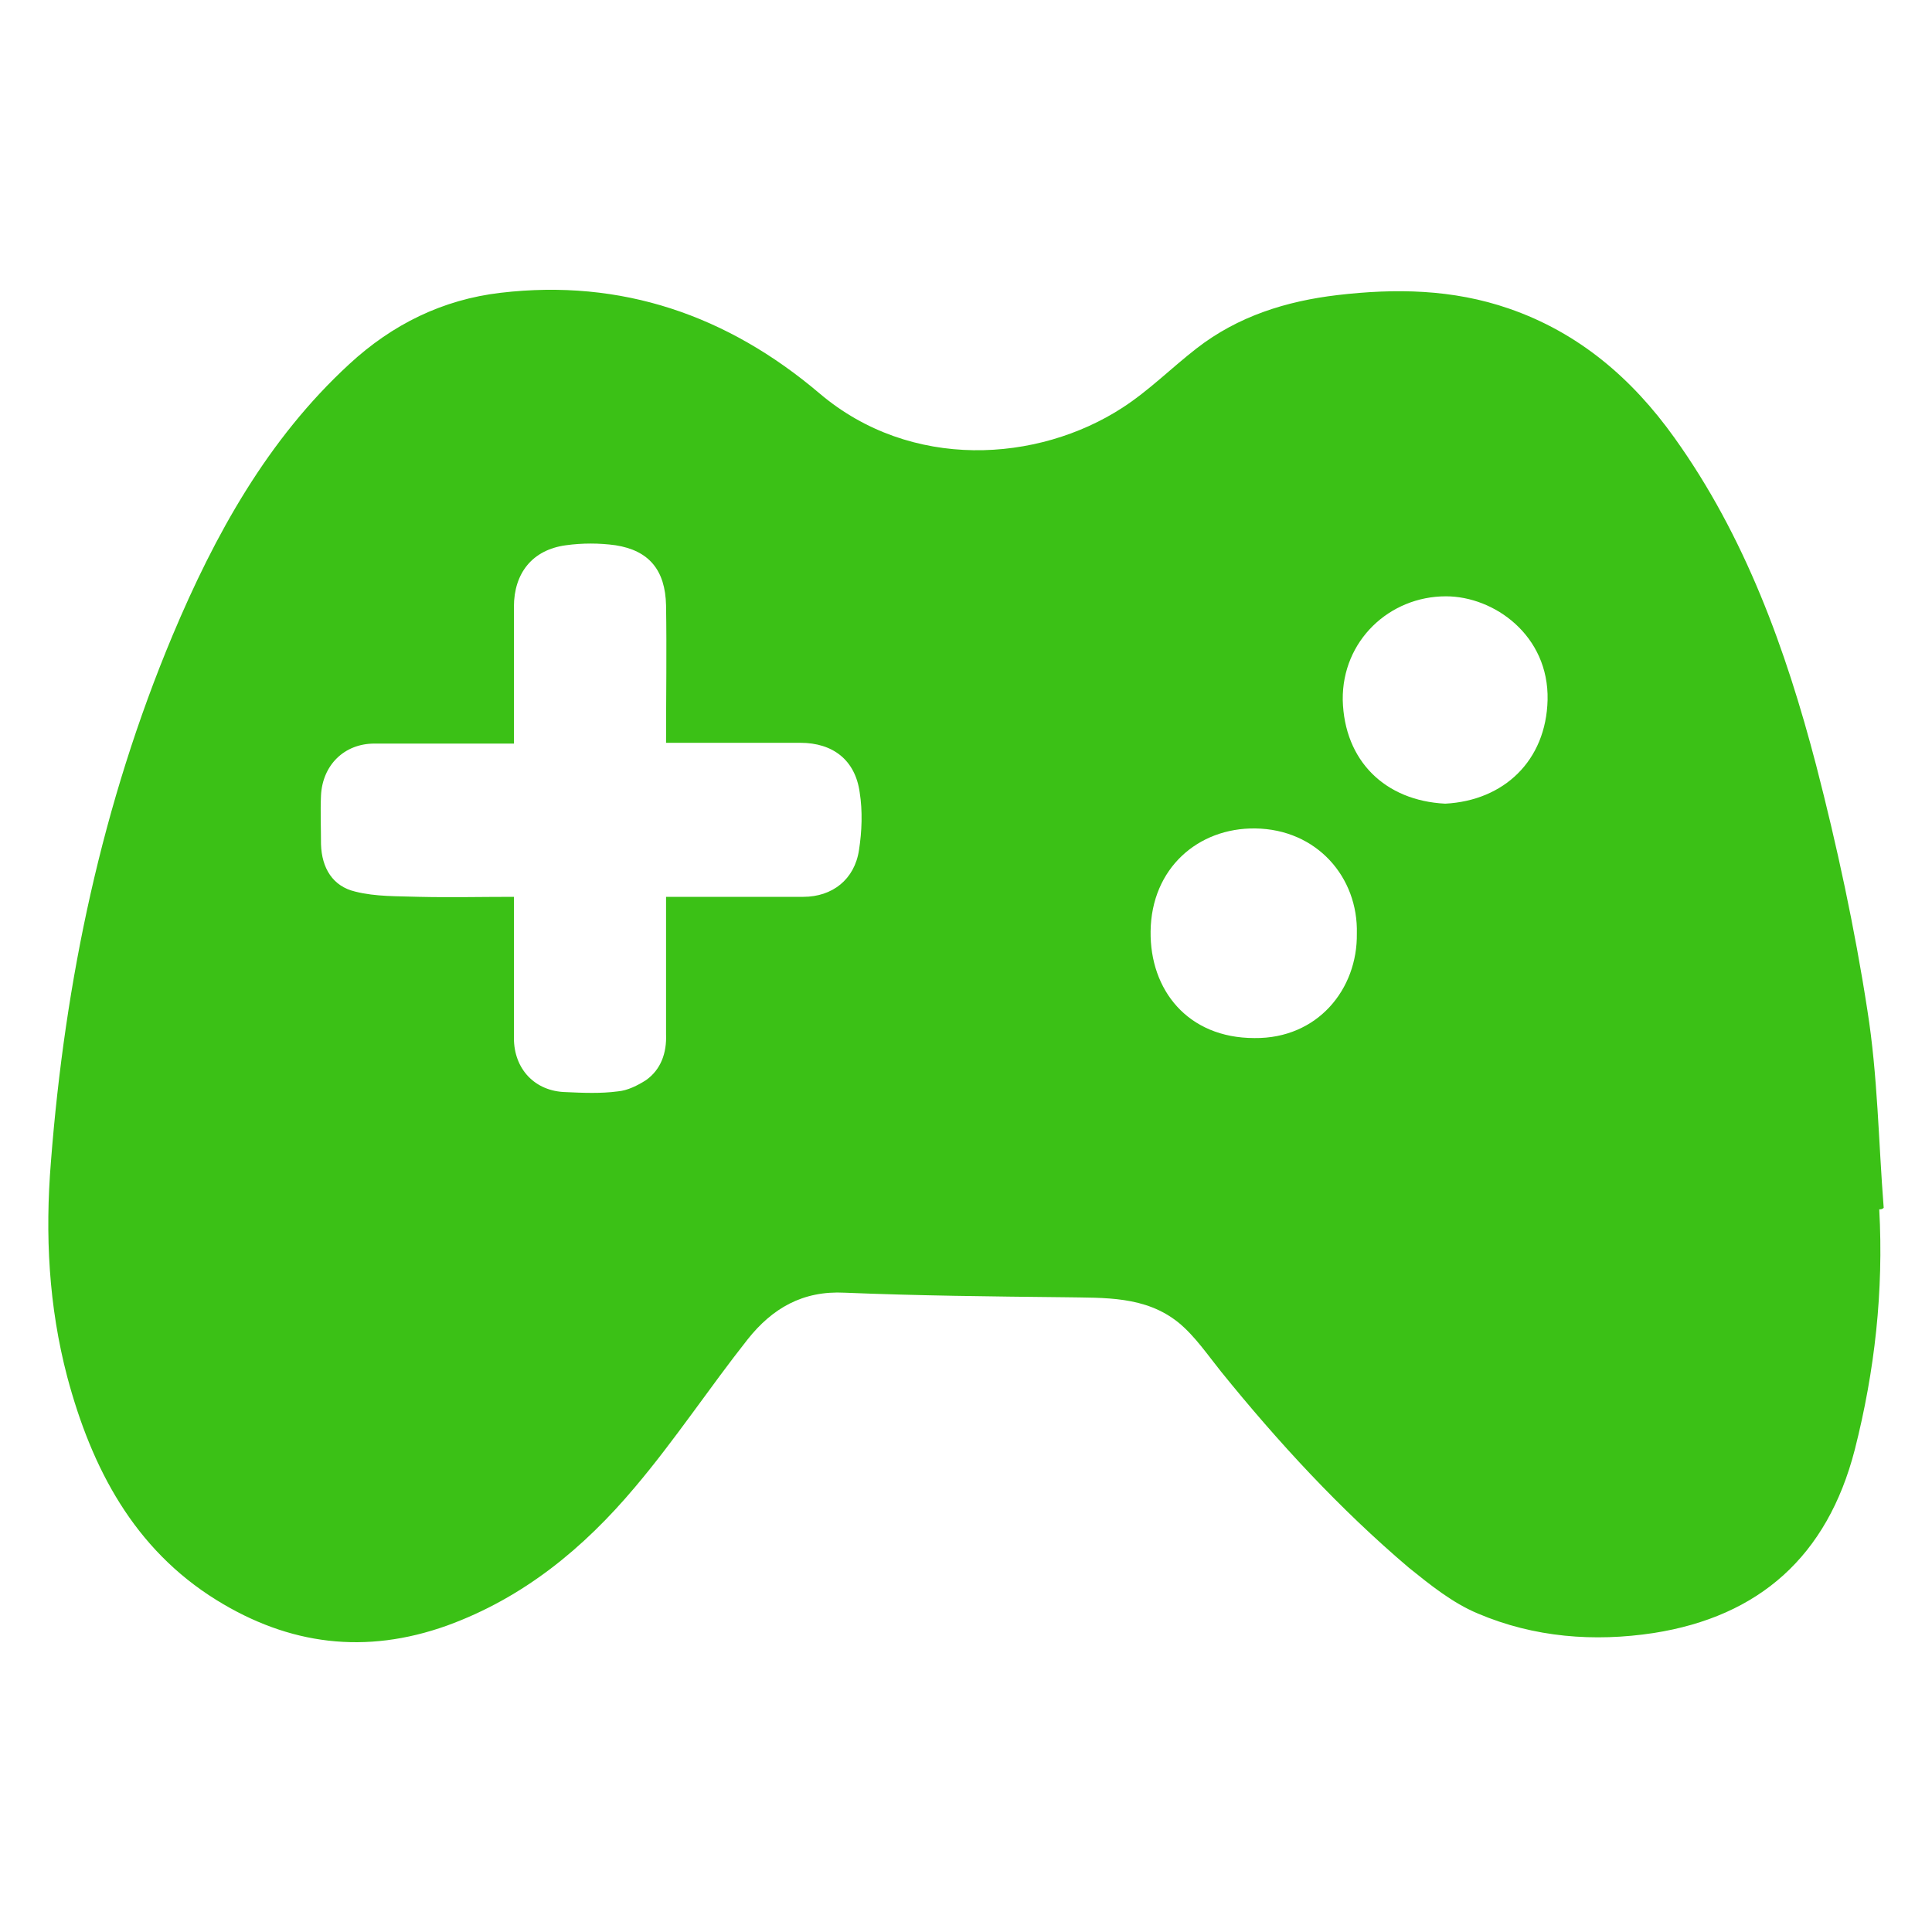
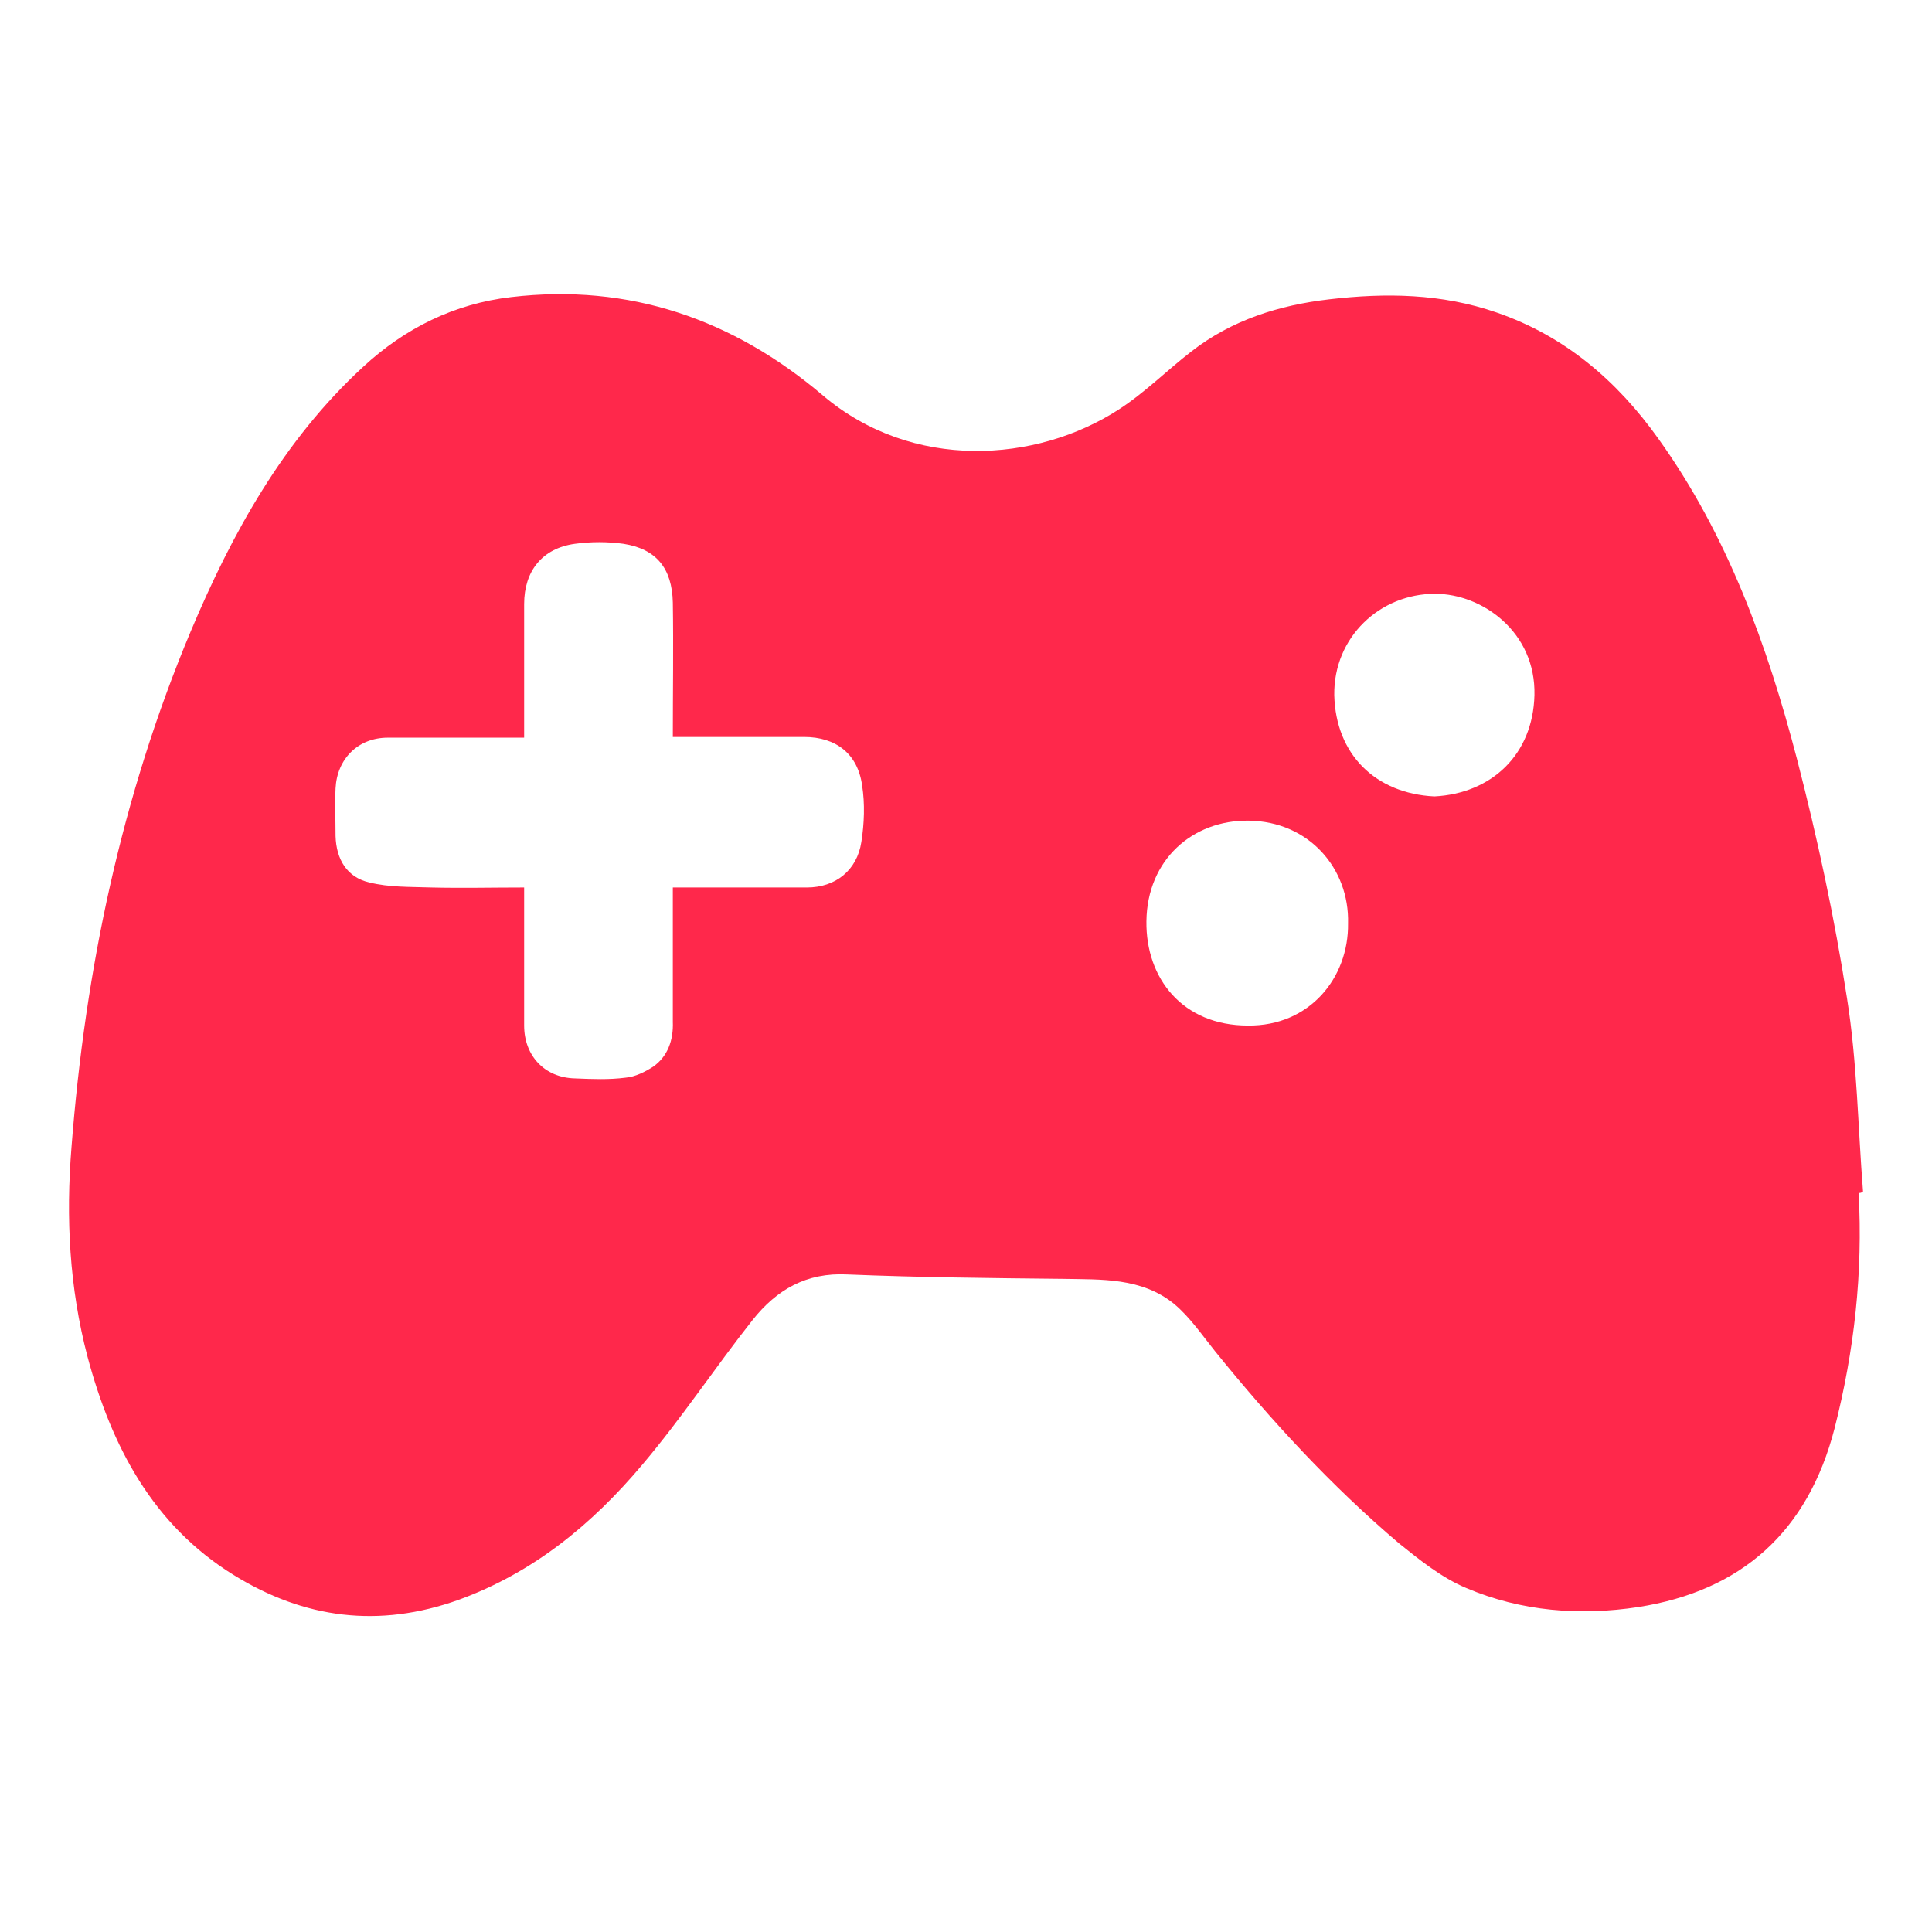
- <svg xmlns="http://www.w3.org/2000/svg" width="40" height="40" viewBox="0 0 40 40" fill="none">
-   <path d="M38.908 25.038C39 26.733 38.816 28.382 38.401 30.015C37.832 32.224 36.419 33.468 34.237 33.81C33.008 33.997 31.764 33.903 30.597 33.406C30.074 33.188 29.613 32.815 29.168 32.457C27.739 31.244 26.464 29.86 25.281 28.398C25.005 28.055 24.743 27.666 24.405 27.387C23.714 26.826 22.869 26.873 22.04 26.858C20.519 26.842 18.998 26.826 17.492 26.764C16.616 26.718 15.987 27.091 15.48 27.729C14.681 28.74 13.974 29.813 13.144 30.793C12.084 32.053 10.84 33.079 9.258 33.655C7.568 34.261 5.985 34.059 4.48 33.126C2.775 32.068 1.899 30.404 1.392 28.506C1.008 27.044 0.931 25.567 1.054 24.058C1.346 20.294 2.114 16.639 3.573 13.155C4.449 11.071 5.54 9.095 7.23 7.54C8.121 6.716 9.165 6.202 10.364 6.062C12.868 5.767 15.065 6.529 16.97 8.147C18.859 9.749 21.486 9.578 23.238 8.442C23.791 8.084 24.252 7.618 24.774 7.213C25.634 6.545 26.633 6.234 27.693 6.109C28.891 5.969 30.074 5.985 31.242 6.389C32.686 6.887 33.792 7.836 34.668 9.064C36.127 11.102 36.972 13.435 37.602 15.846C38.032 17.51 38.401 19.221 38.662 20.916C38.877 22.269 38.892 23.638 39 25.007C38.969 25.038 38.938 25.038 38.908 25.038ZM10.64 15.395C9.642 15.395 8.705 15.395 7.752 15.395C7.122 15.395 6.677 15.846 6.646 16.468C6.631 16.81 6.646 17.137 6.646 17.479C6.661 17.977 6.892 18.35 7.353 18.459C7.783 18.568 8.228 18.552 8.674 18.568C9.319 18.583 9.964 18.568 10.64 18.568C10.64 19.579 10.64 20.543 10.64 21.492C10.64 22.129 11.07 22.596 11.716 22.611C12.069 22.627 12.438 22.643 12.791 22.596C12.991 22.58 13.206 22.471 13.375 22.363C13.682 22.145 13.805 21.803 13.79 21.414C13.79 20.465 13.79 19.532 13.79 18.568C14.773 18.568 15.71 18.568 16.632 18.568C17.231 18.568 17.692 18.21 17.784 17.603C17.845 17.214 17.861 16.794 17.799 16.406C17.707 15.737 17.246 15.379 16.57 15.379C16.002 15.379 15.449 15.379 14.88 15.379C14.527 15.379 14.174 15.379 13.79 15.379C13.79 14.399 13.805 13.466 13.79 12.533C13.774 11.802 13.436 11.397 12.745 11.289C12.407 11.242 12.054 11.242 11.716 11.289C11.024 11.382 10.64 11.864 10.64 12.564C10.64 13.513 10.64 14.43 10.64 15.395ZM28.092 19.33C28.123 18.163 27.263 17.168 25.988 17.152C24.805 17.137 23.837 17.977 23.822 19.283C23.806 20.496 24.59 21.492 25.972 21.492C27.278 21.507 28.108 20.481 28.092 19.33ZM29.921 16.639C31.134 16.577 32.01 15.752 32.041 14.492C32.071 13.155 30.934 12.346 29.936 12.346C28.768 12.346 27.785 13.264 27.8 14.492C27.831 15.752 28.676 16.577 29.921 16.639Z" fill="#3BC116" />
+ <svg xmlns="http://www.w3.org/2000/svg" width="44" height="44" viewBox="0 0 44 44" fill="none">
+   <path d="M42.329 27.169C42.429 28.991 42.23 30.764 41.784 32.52C41.173 34.895 39.654 36.232 37.308 36.6C35.987 36.801 34.649 36.701 33.393 36.166C32.832 35.931 32.336 35.53 31.857 35.145C30.321 33.841 28.95 32.353 27.678 30.781C27.381 30.413 27.1 29.995 26.737 29.694C25.993 29.092 25.085 29.142 24.193 29.125C22.558 29.108 20.922 29.092 19.303 29.025C18.362 28.975 17.685 29.376 17.14 30.062C16.281 31.149 15.521 32.303 14.629 33.356C13.489 34.711 12.151 35.814 10.45 36.433C8.633 37.085 6.932 36.868 5.313 35.864C3.479 34.727 2.538 32.938 1.993 30.898C1.58 29.326 1.497 27.737 1.629 26.115C1.943 22.068 2.769 18.138 4.338 14.392C5.28 12.151 6.453 10.027 8.27 8.355C9.228 7.469 10.351 6.917 11.639 6.766C14.332 6.449 16.694 7.268 18.742 9.007C20.774 10.73 23.598 10.546 25.481 9.325C26.076 8.94 26.571 8.439 27.133 8.004C28.058 7.285 29.132 6.95 30.271 6.817C31.56 6.666 32.832 6.683 34.087 7.118C35.64 7.653 36.829 8.673 37.77 9.994C39.34 12.185 40.248 14.693 40.925 17.285C41.388 19.075 41.784 20.914 42.065 22.737C42.296 24.192 42.313 25.663 42.429 27.135C42.395 27.169 42.362 27.169 42.329 27.169ZM11.937 16.8C10.863 16.8 9.855 16.8 8.831 16.8C8.154 16.8 7.675 17.285 7.642 17.954C7.625 18.322 7.642 18.673 7.642 19.041C7.658 19.576 7.906 19.978 8.402 20.095C8.864 20.212 9.343 20.195 9.822 20.212C10.516 20.229 11.21 20.212 11.937 20.212C11.937 21.299 11.937 22.336 11.937 23.356C11.937 24.041 12.399 24.543 13.093 24.56C13.473 24.576 13.869 24.593 14.249 24.543C14.464 24.526 14.695 24.409 14.877 24.292C15.207 24.058 15.339 23.69 15.323 23.272C15.323 22.252 15.323 21.249 15.323 20.212C16.38 20.212 17.387 20.212 18.378 20.212C19.023 20.212 19.518 19.827 19.617 19.175C19.683 18.757 19.7 18.305 19.634 17.887C19.535 17.168 19.039 16.784 18.312 16.784C17.701 16.784 17.107 16.784 16.495 16.784C16.116 16.784 15.736 16.784 15.323 16.784C15.323 15.73 15.339 14.727 15.323 13.723C15.306 12.937 14.943 12.502 14.2 12.385C13.836 12.335 13.456 12.335 13.093 12.385C12.35 12.486 11.937 13.004 11.937 13.757C11.937 14.777 11.937 15.763 11.937 16.8ZM30.701 21.031C30.734 19.777 29.809 18.707 28.438 18.69C27.166 18.673 26.125 19.576 26.109 20.981C26.092 22.285 26.935 23.356 28.421 23.356C29.825 23.372 30.717 22.269 30.701 21.031ZM32.666 18.138C33.971 18.071 34.913 17.185 34.946 15.83C34.979 14.392 33.757 13.523 32.683 13.523C31.428 13.523 30.37 14.509 30.387 15.83C30.42 17.185 31.328 18.071 32.666 18.138Z" fill="#FF284B" />
</svg>
